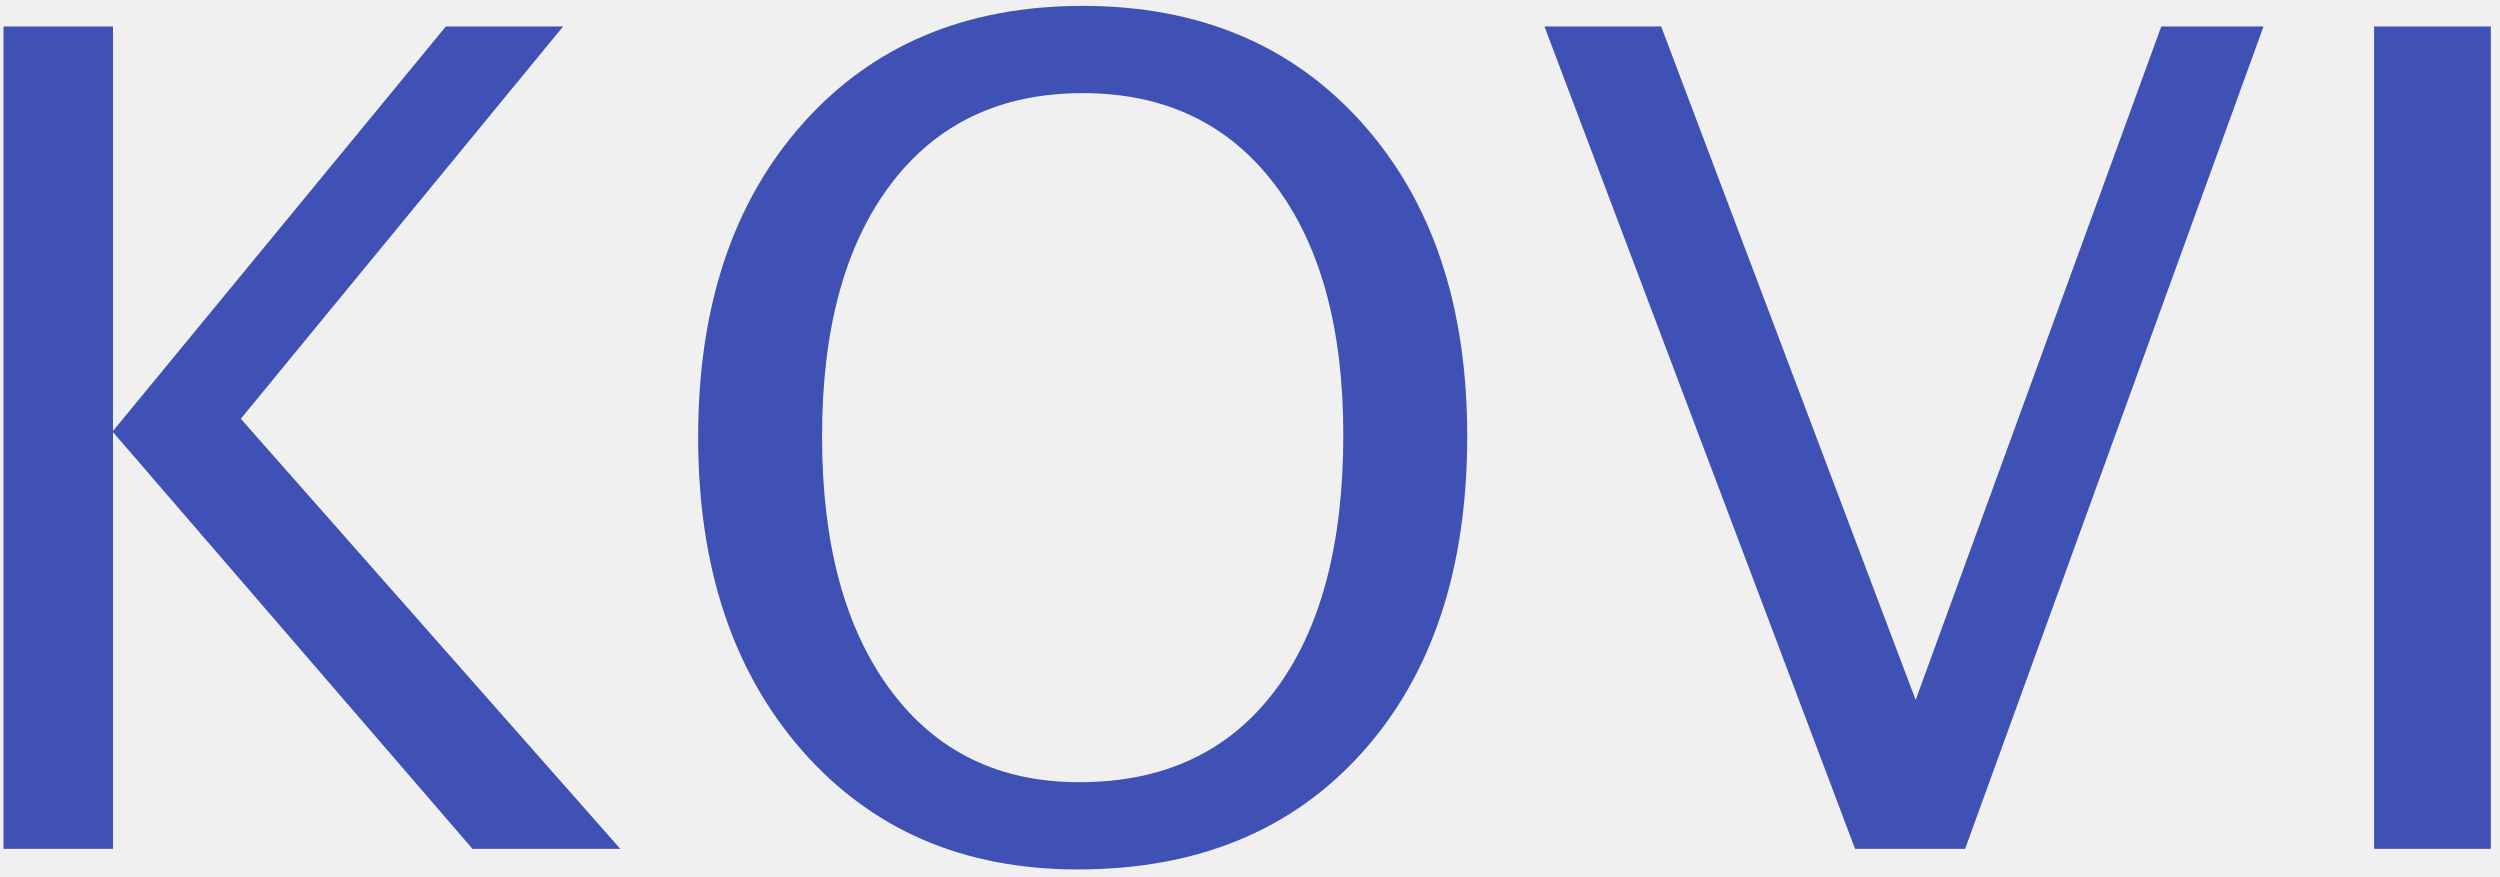
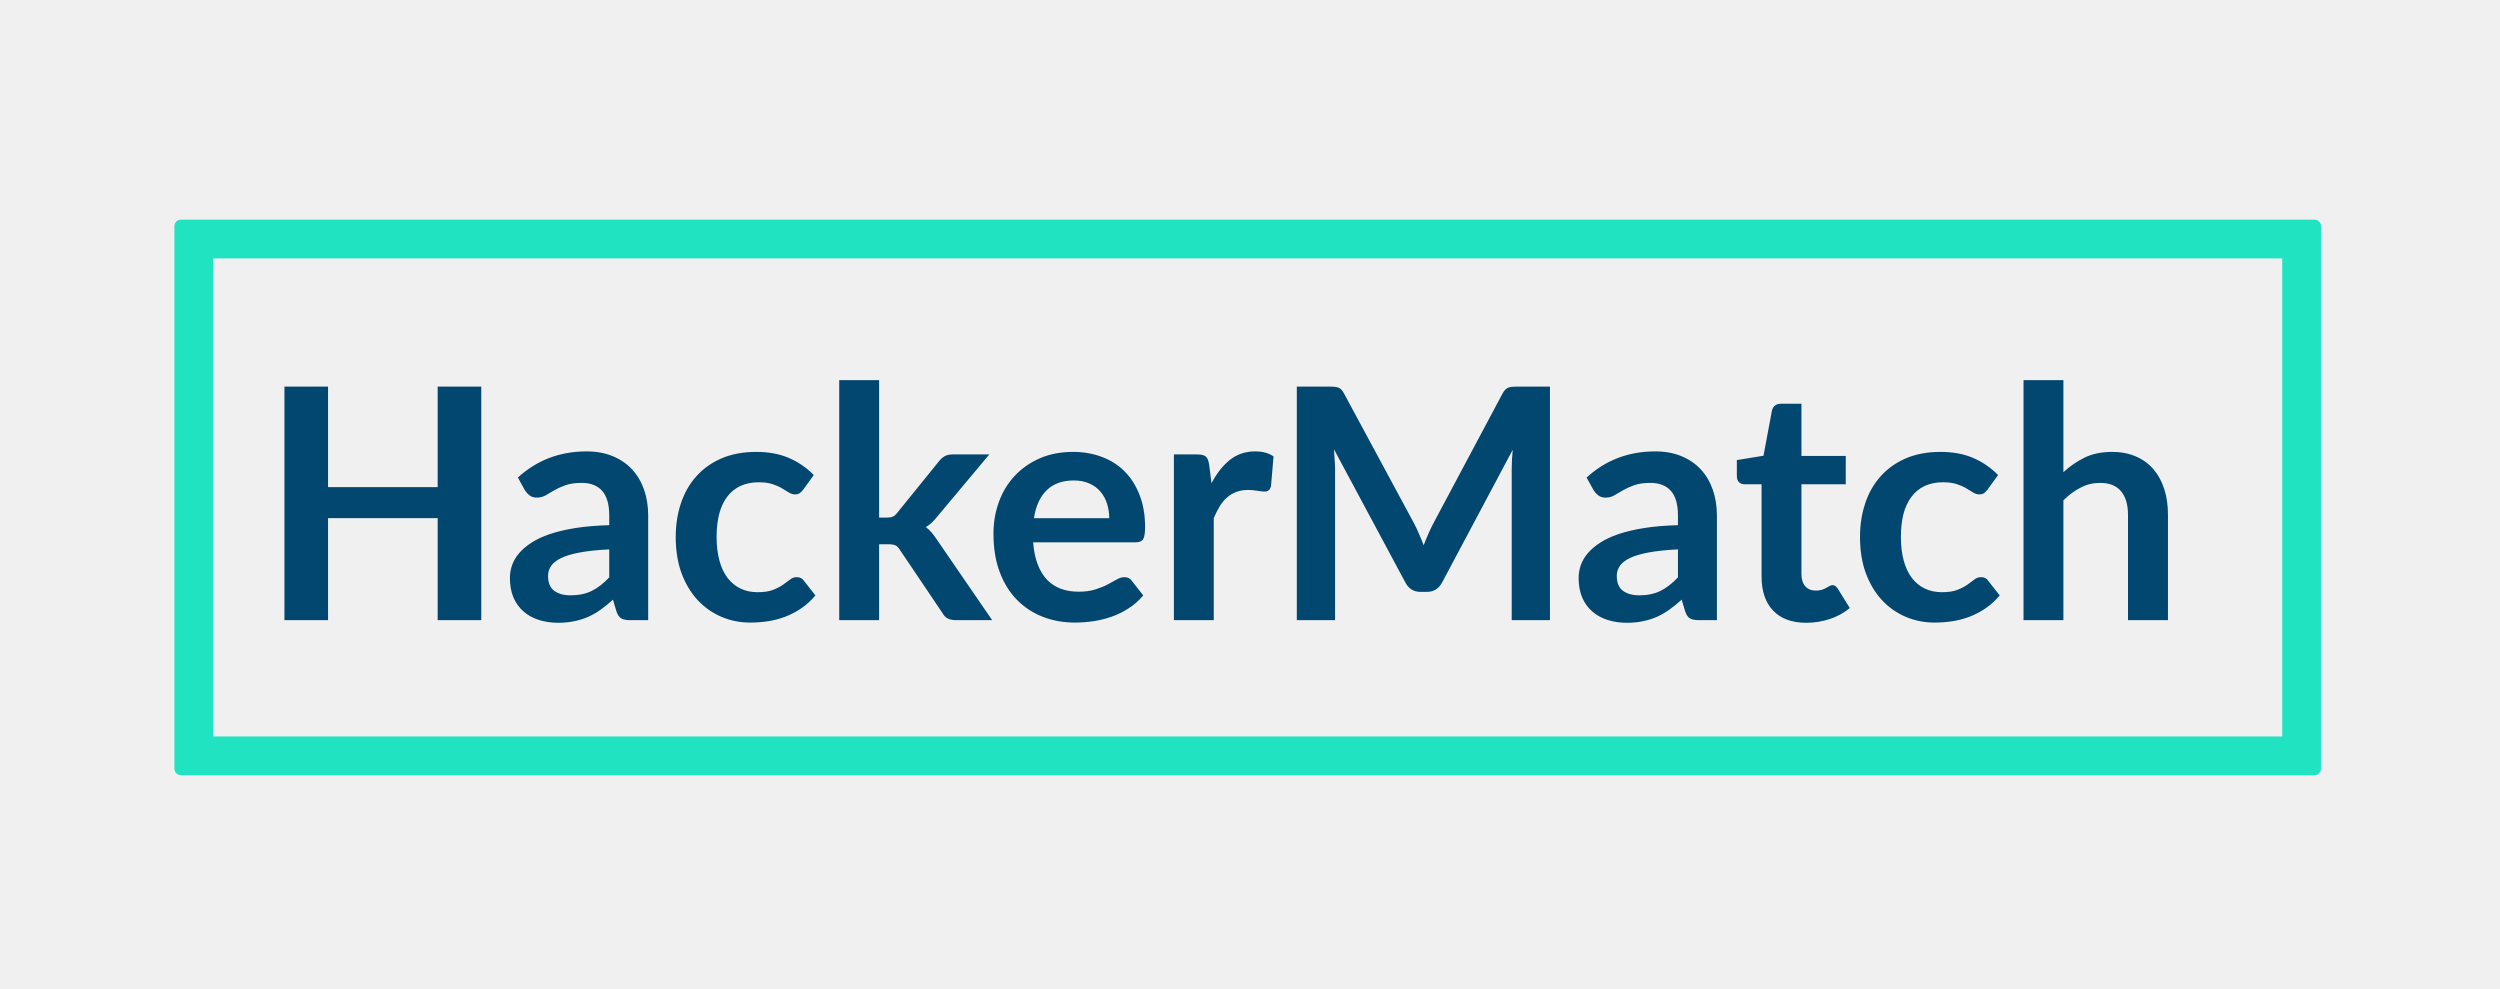
- <svg xmlns="http://www.w3.org/2000/svg" width="268px" height="94px" viewBox="0 0 268 94" version="1.1">
-   <defs />
-   <g id="Page-2" stroke="none" stroke-width="1" fill="none" fill-rule="evenodd">
-     <g id="Artboard" transform="translate(-121, -70)" fill="#3F51B5">
-       <path d="M121.378,161 L121.378,72.836 L133.113,72.836 L133.113,116.203 L168.796,72.836 L181.365,72.836 L146.814,114.893 L187.501,161 L171.655,161 L133.113,116.322 L133.113,161 L121.378,161 Z M236.527,163.204 C224.296,163.204 214.457,158.965 207.01,150.486 C199.564,142.007 195.841,130.798 195.841,116.858 C195.841,102.839 199.584,91.63 207.07,83.231 C214.556,74.832 224.554,70.632 237.063,70.632 C249.534,70.632 259.521,74.822 267.027,83.201 C274.533,91.581 278.286,102.76 278.286,116.739 C278.286,130.996 274.533,142.305 267.027,150.665 C259.521,159.024 249.355,163.204 236.527,163.204 Z M236.706,153.852 C245.721,153.852 252.691,150.605 257.615,144.112 C262.54,137.619 265.002,128.455 265.002,116.62 C265.002,105.143 262.53,96.168 257.585,89.694 C252.641,83.221 245.8,79.984 237.063,79.984 C228.287,79.984 221.436,83.231 216.512,89.724 C211.587,96.217 209.125,105.242 209.125,116.799 C209.125,128.316 211.567,137.37 216.452,143.963 C221.337,150.555 228.088,153.852 236.706,153.852 Z M319.866,161 L286.566,72.836 L299.076,72.836 L326.359,145.035 L352.689,72.836 L363.65,72.836 L331.661,161 L319.866,161 Z M375.505,161 L375.505,72.836 L388.015,72.836 L388.015,161 L375.505,161 Z" id="KOVI" />
+ <svg xmlns="http://www.w3.org/2000/svg" xmlns:xlink="http://www.w3.org/1999/xlink" width="387px" height="153px" viewBox="0 0 387 153" version="1.1">
+   <defs>
+     <rect id="path-1" x="0" y="0" width="332.288" height="86" rx="1" />
+     <mask id="mask-2" maskContentUnits="userSpaceOnUse" maskUnits="objectBoundingBox" x="0" y="0" width="332.288" height="86" fill="white">
+       <use xlink:href="#path-1" />
+     </mask>
+   </defs>
+   <g id="Page-1" stroke="none" stroke-width="1" fill="none" fill-rule="evenodd">
+     <g id="logo">
+       <g id="Group" transform="translate(27, 34)">
+         <text id="HackerMatch" font-family="Lato-Bold, Lato" font-size="50" font-weight="bold" letter-spacing="-0.161" fill="#024770">
+           <tspan x="13" y="62">HackerMatch</tspan>
+         </text>
+         <g id="Group-2" stroke="#20E3C2" stroke-width="12">
+           <use id="Rectangle-11" mask="url(#mask-2)" xlink:href="#path-1" />
+         </g>
+       </g>
    </g>
  </g>
</svg>
